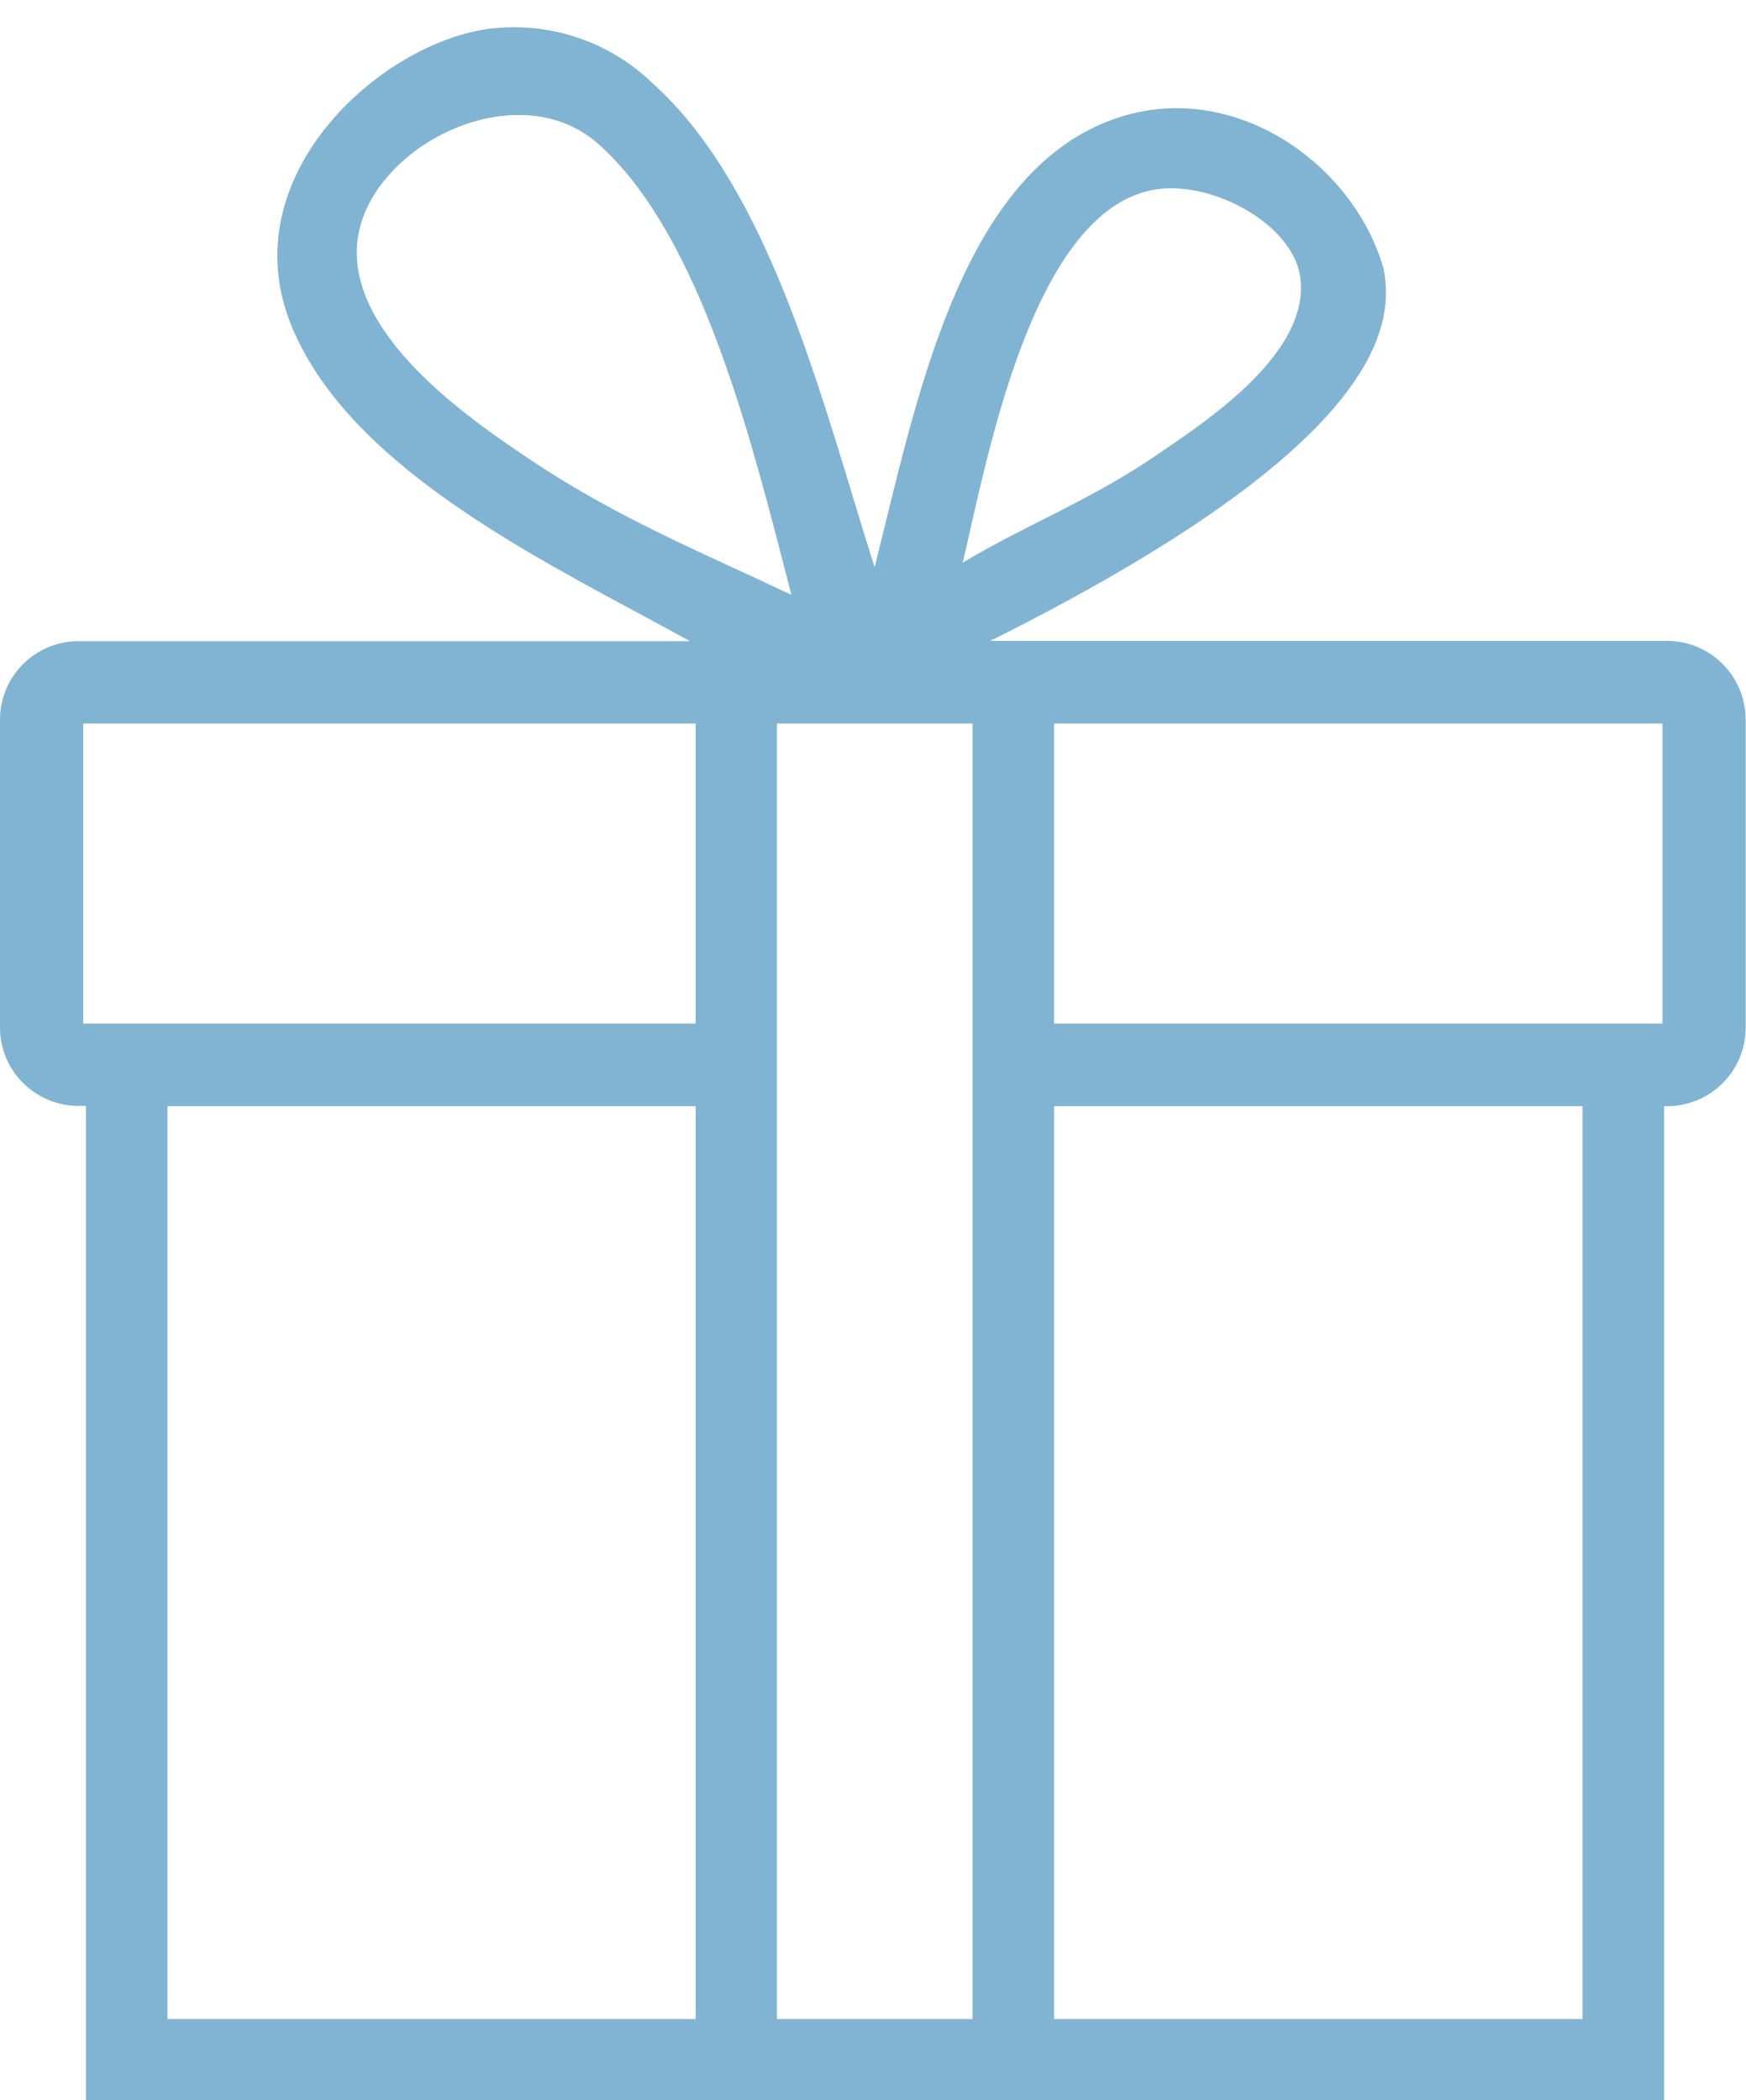
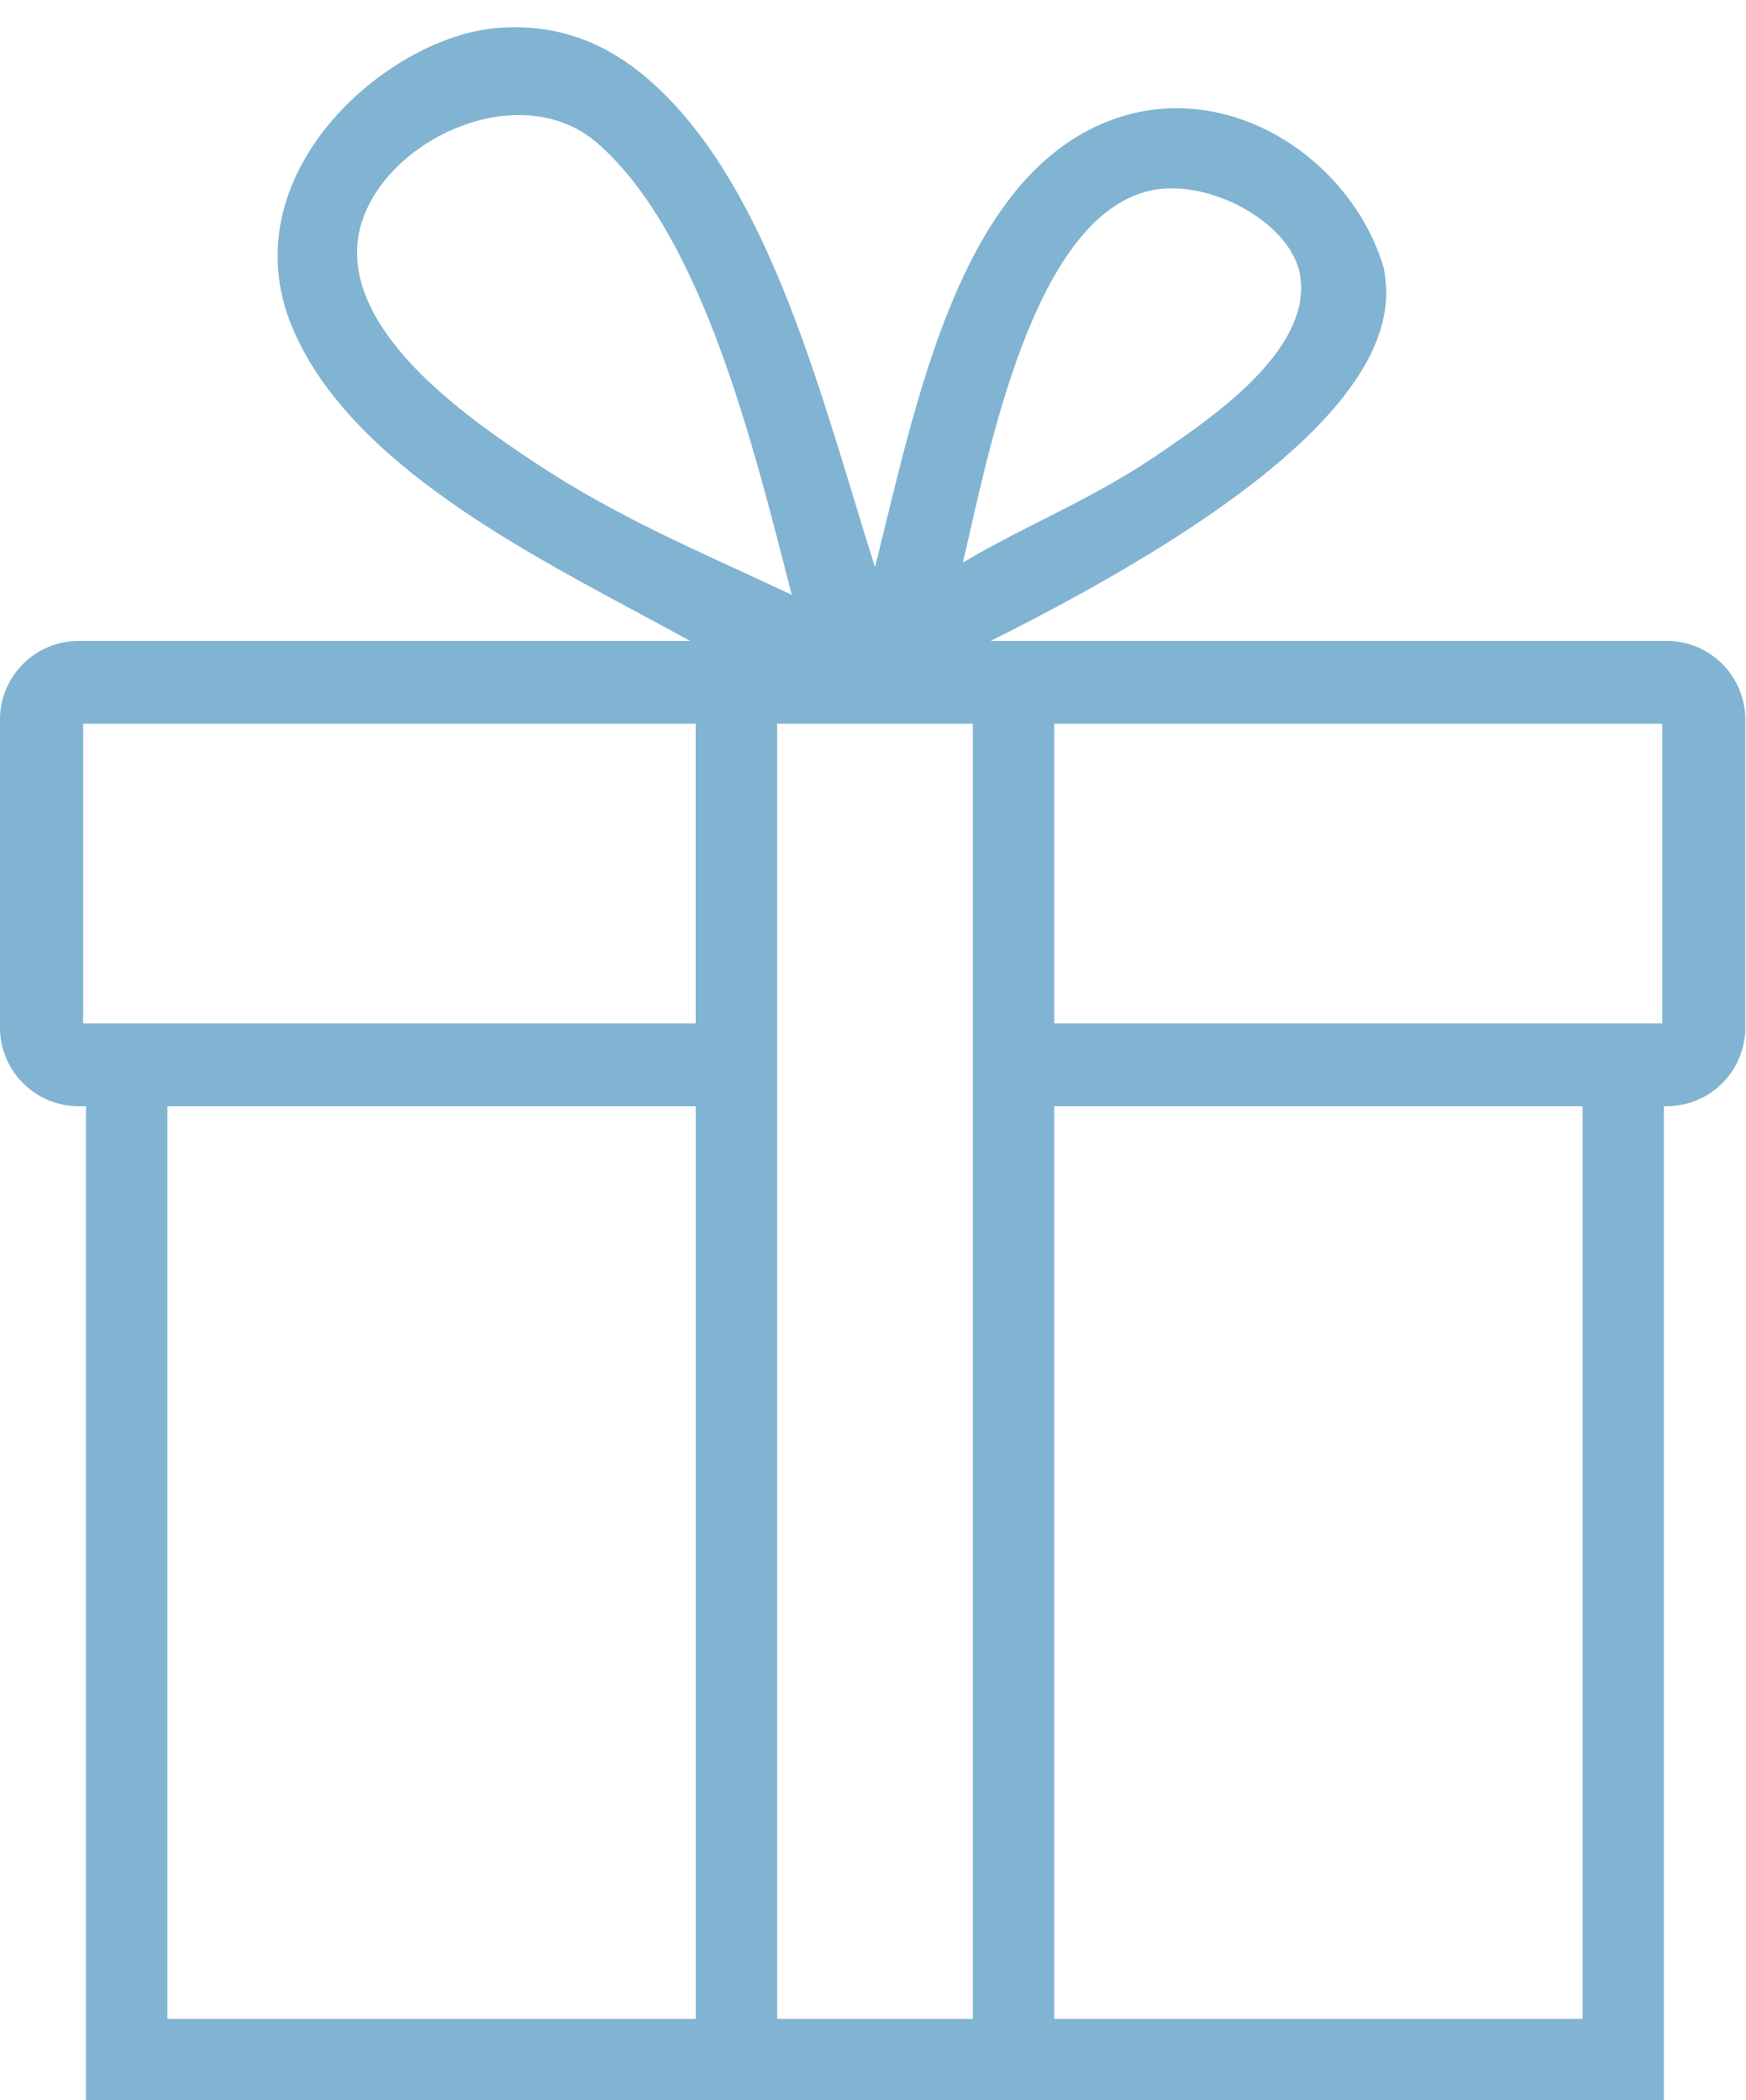
<svg xmlns="http://www.w3.org/2000/svg" width="64" height="77" fill="none">
-   <path fill-rule="evenodd" clip-rule="evenodd" d="M61.1 23.5H36.3c13.81-6.9 14.92-11.25 14.41-13.68-1.16-3.97-5.7-7.03-10-5.41-5.57 2.09-7.14 10.39-8.65 16.39-1.92-6.07-3.78-13.82-8.13-17.74a7.31 7.31 0 00-5.77-2.03c-4.02.36-9.8 5.38-7.45 10.98 2.25 5.38 9.68 8.78 14.58 11.5H2.88A2.88 2.88 0 000 26.36v11.32c0 1.59 1.3 2.87 2.88 2.87h.27V77H61V40.56h.1a2.88 2.88 0 002.89-2.87V26.37c-.01-1.59-1.3-2.87-2.88-2.87zM42.4 6.94c2.1-.3 4.99 1.3 5.26 3.21.4 2.76-3.4 5.26-5.09 6.42-2.52 1.75-4.93 2.65-7.28 4.06.88-3.7 2.54-13.01 7.11-13.69zm-22.88 9.97c-2.22-1.48-6.54-4.43-6.44-7.77.11-3.6 5.74-6.57 8.82-3.89 3.85 3.38 5.7 11.11 7.11 16.56-3.25-1.54-6.32-2.79-9.49-4.9zm5.97 57.12H6.14V40.56H25.5v33.47zm0-36.5H3.05v-11H25.5v11zm10.16 0v36.5h-7.17v-47.5h7.17v11zm22.35 36.5H38.64V40.56h19.37v33.47zm2.92-36.5H38.64v-11h22.3v11z" fill="#81B3D2" />
+   <path fill-rule="evenodd" clip-rule="evenodd" d="M61.097 23.501H36.312C50.125 16.602 51.229 12.25 50.72 9.816c-1.162-3.963-5.692-7.023-10.002-5.407-5.569 2.089-7.137 10.388-8.644 16.387-1.924-6.07-3.784-13.814-8.136-17.737-1.261-1.138-3.095-2.264-5.763-2.028-4.026.356-9.802 5.382-7.458 10.981 2.251 5.378 9.687 8.777 14.578 11.489H2.879C1.294 23.503.007 24.785 0 26.37v11.322c.007 1.585 1.294 2.867 2.879 2.869h.274V77h57.841V40.561h.103c1.586-.001 2.873-1.283 2.88-2.869V26.37c-.007-1.586-1.294-2.868-2.88-2.869zM42.413 6.944c2.103-.31 4.982 1.299 5.255 3.209.393 2.756-3.4 5.255-5.086 6.421-2.523 1.744-4.928 2.643-7.287 4.055.884-3.69 2.549-13.011 7.118-13.685zm-22.882 9.968c-2.225-1.485-6.544-4.431-6.44-7.771.112-3.595 5.743-6.57 8.814-3.886 3.856 3.371 5.713 11.105 7.119 16.557-3.249-1.539-6.328-2.788-9.493-4.9zm5.972 57.114H6.136V40.561h19.368v33.465h-.001zm0-36.502H3.046V26.538h22.457v10.986zm10.157 0v36.503h-7.174V26.538h7.174v10.986zm22.351 36.502H38.644V40.561h19.367v33.465zm2.92-36.502H38.644V26.538h22.287v10.986z" fill="#81B3D2" />
</svg>
